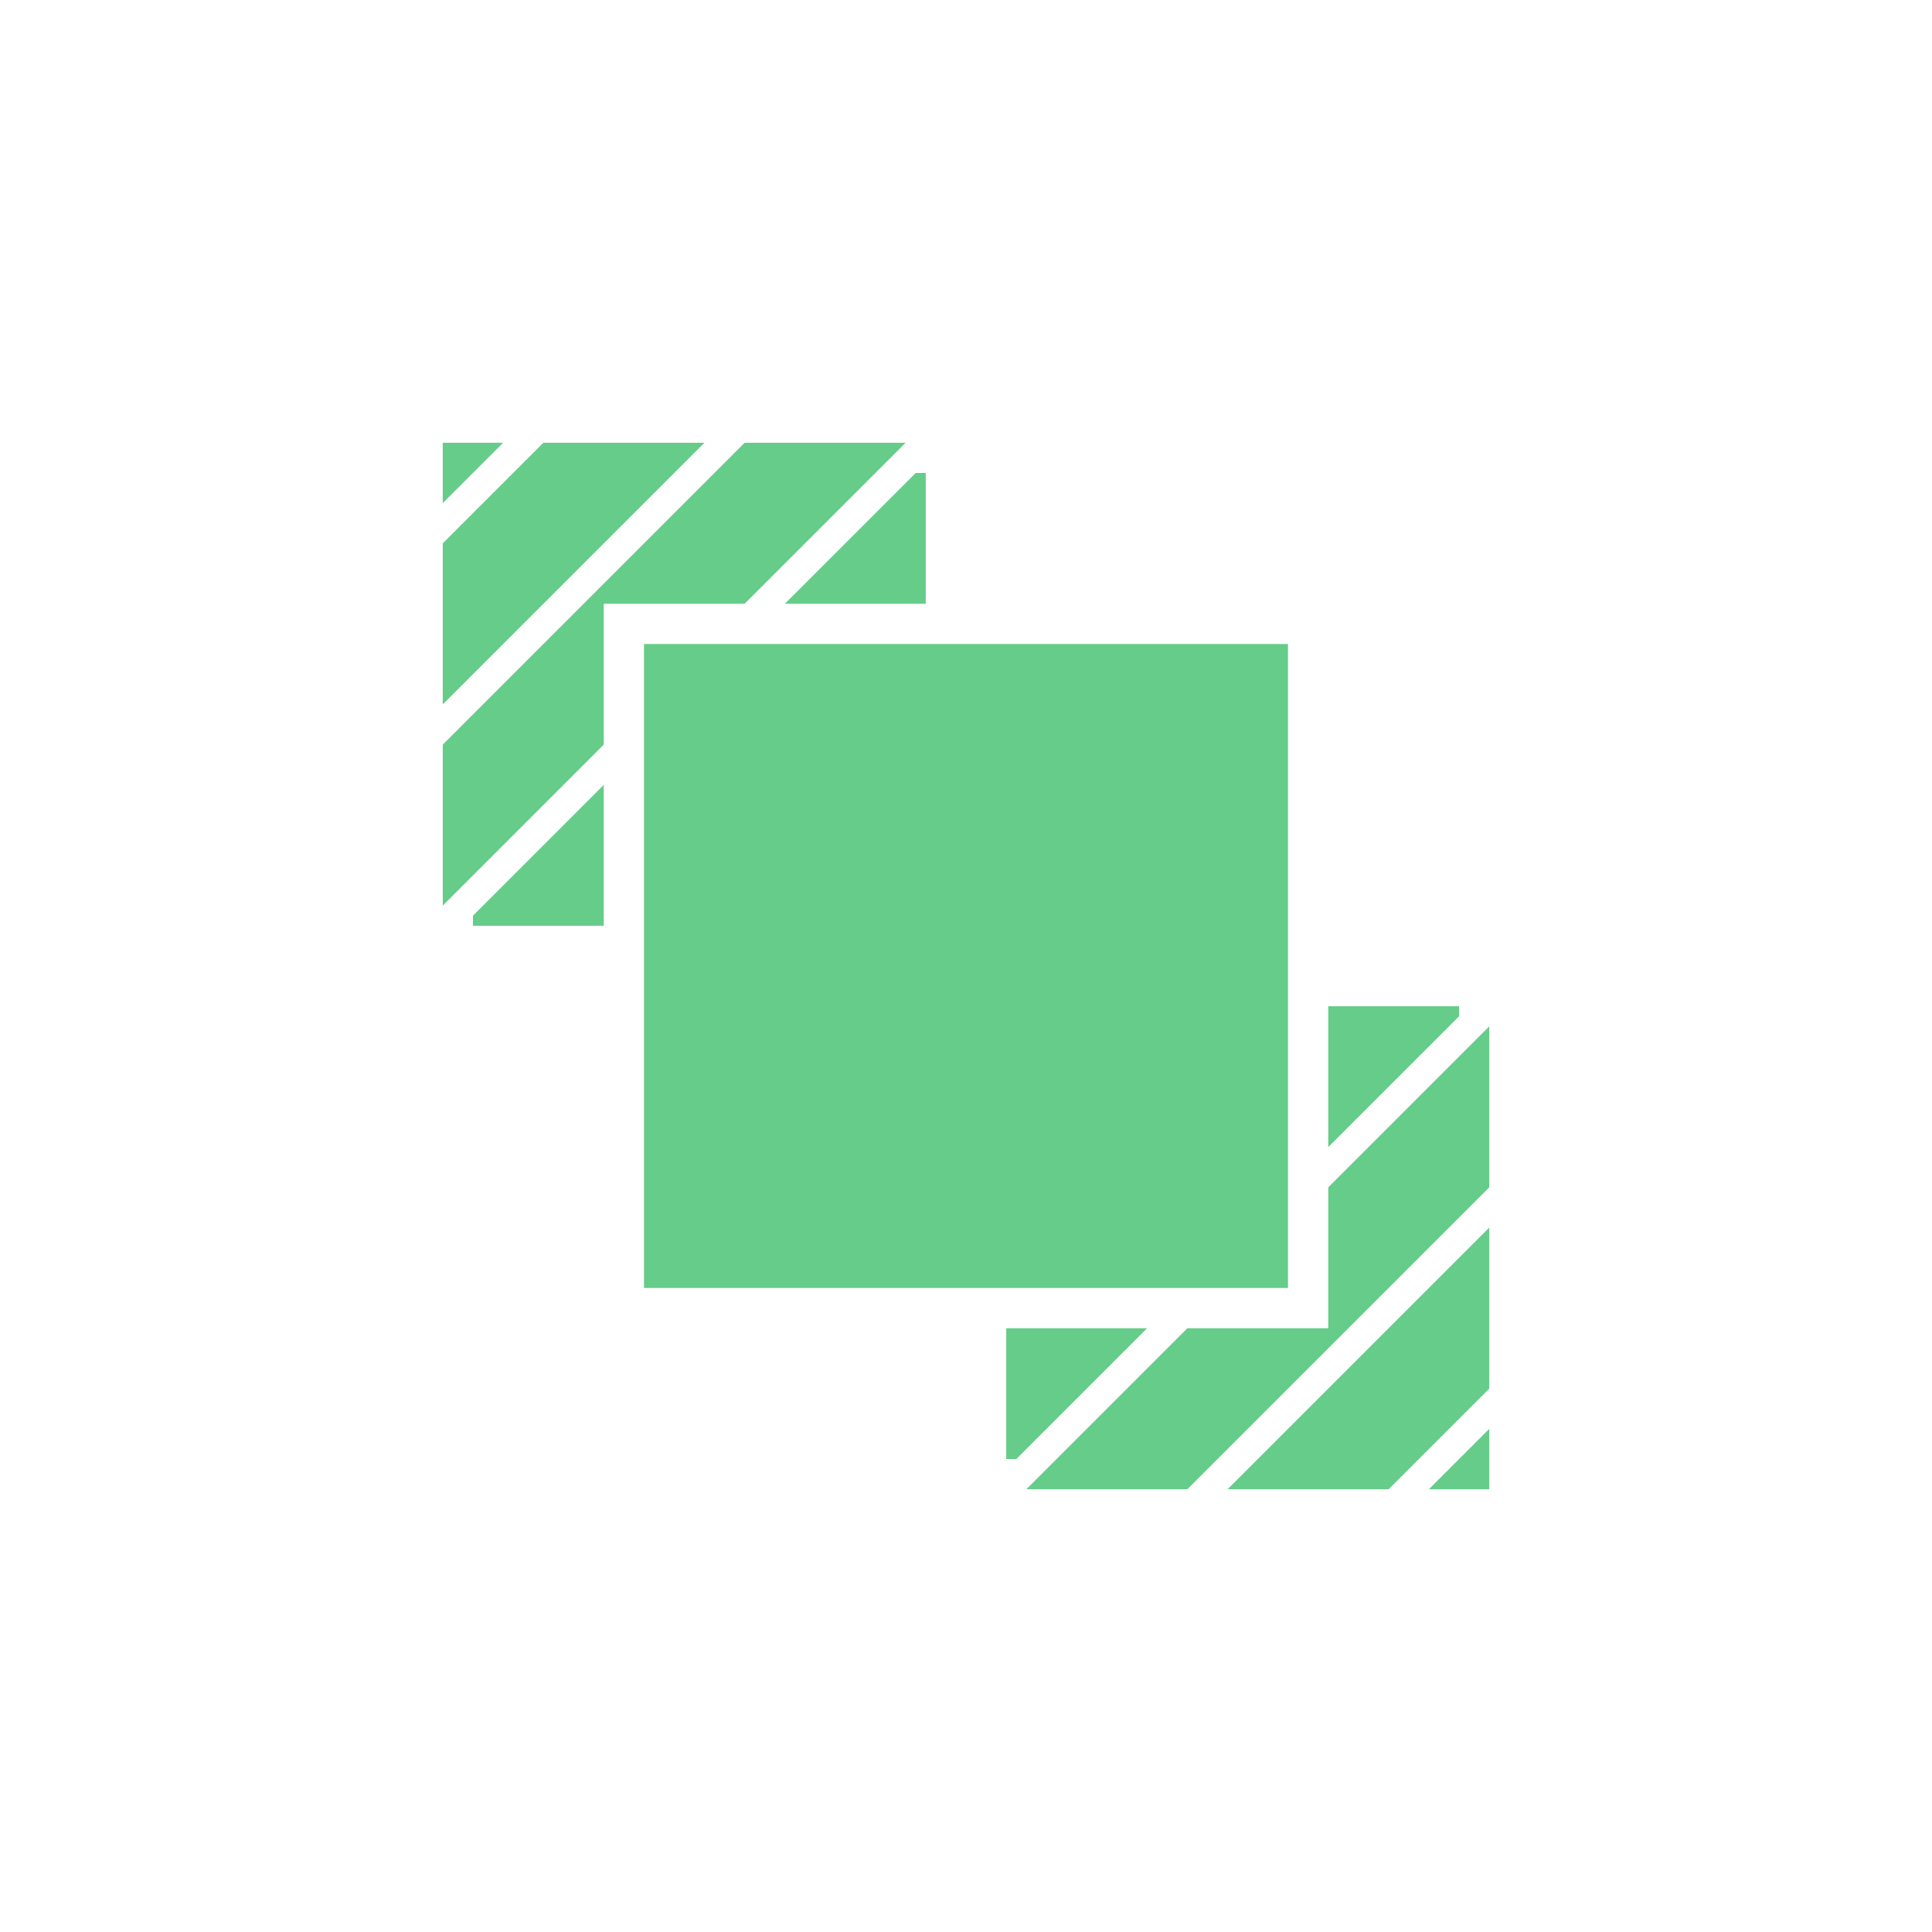
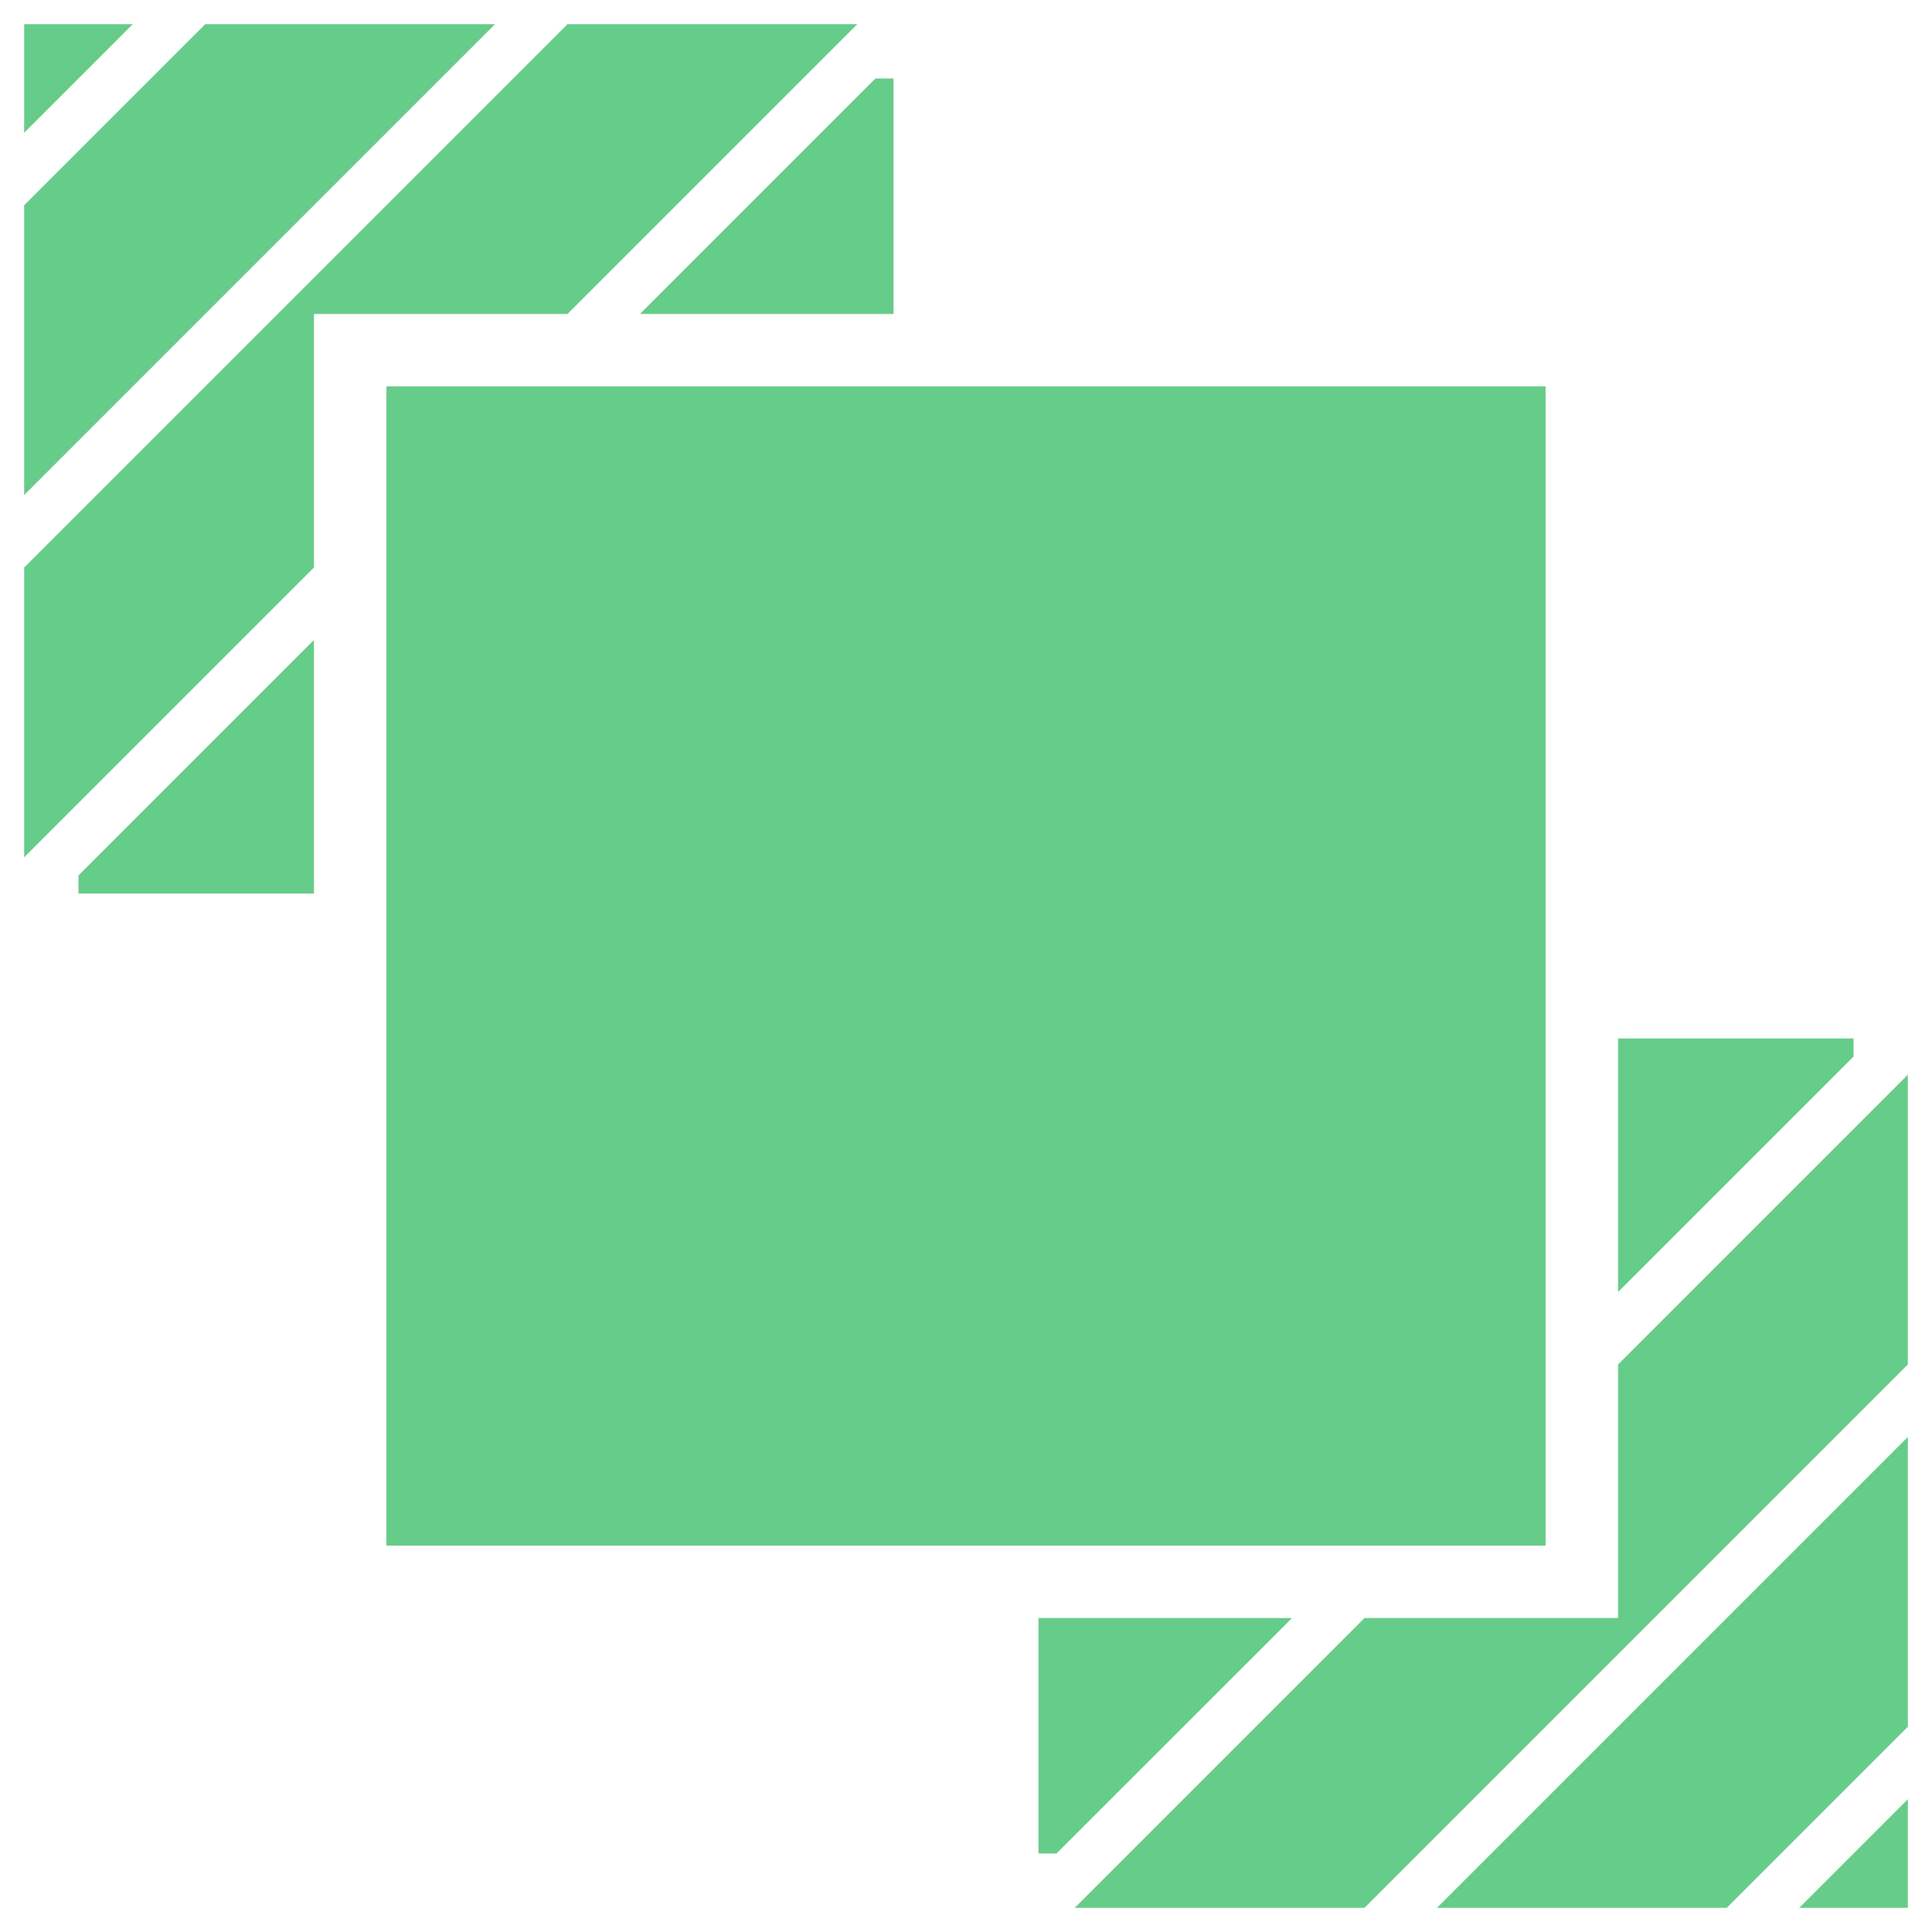
- <svg xmlns="http://www.w3.org/2000/svg" width="36px" height="36px" viewBox="0 0 76 76" version="1.1" baseProfile="full" enable-background="new 0 0 76.00 76.00" xml:space="preserve" fill="#66CC89">
-   <g id="SVGRepo_bgCarrier" stroke-width="0" />
-   <g id="SVGRepo_tracerCarrier" stroke-linecap="round" stroke-linejoin="round" />
-   <g id="SVGRepo_iconCarrier">
-     <path fill="#66CC89" fill-opacity="1" stroke-width="0.2" stroke-linejoin="round" d="M 50.667,25.333L 50.667,50.667L 25.333,50.667L 25.333,25.333L 50.667,25.333 Z M 17.417,17.417L 19.792,17.417L 17.417,19.792L 17.417,17.417 Z M 27.709,17.417L 17.417,27.709L 17.417,21.375L 21.375,17.417L 27.709,17.417 Z M 36.417,18.605L 36.417,23.75L 30.875,23.75L 36.021,18.605L 36.417,18.605 Z M 18.604,36.417L 18.604,36.022L 23.75,30.875L 23.75,36.417L 18.604,36.417 Z M 17.417,29.292L 29.292,17.417L 35.626,17.417L 29.292,23.75L 23.75,23.75L 23.75,29.292L 17.417,35.626L 17.417,29.292 Z M 58.583,58.583L 56.208,58.583L 58.583,56.208L 58.583,58.583 Z M 48.291,58.583L 58.583,48.291L 58.583,54.625L 54.625,58.583L 48.291,58.583 Z M 39.583,57.396L 39.583,52.25L 45.125,52.25L 39.979,57.396L 39.583,57.396 Z M 57.396,39.583L 57.396,39.979L 52.25,45.125L 52.25,39.583L 57.396,39.583 Z M 58.583,46.708L 46.708,58.583L 40.375,58.583L 46.708,52.25L 52.25,52.25L 52.25,46.708L 58.583,40.375L 58.583,46.708 Z " />
-   </g>
+ <svg xmlns="http://www.w3.org/2000/svg" width="20" height="20" viewBox="0 0 20 20" fill="none">
+   <path d="M16 4V16H4V4H16ZM0.25 0.25H1.375L0.25 1.375V0.25ZM5.125 0.25L0.25 5.125V2.125L2.125 0.25H5.125ZM9.25 0.812L9.25 3.25H6.625L9.063 0.812H9.25ZM0.812 9.25V9.063L3.25 6.625V9.25L0.812 9.25ZM0.25 5.875L5.875 0.25H8.875L5.875 3.25H3.25V5.875L0.25 8.875V5.875ZM19.75 19.75H18.625L19.75 18.625V19.75ZM14.875 19.75L19.75 14.875V17.875L17.875 19.75H14.875ZM10.75 19.187L10.75 16.75H13.375L10.937 19.187H10.75ZM19.188 10.75V10.937L16.75 13.375V10.75L19.188 10.75ZM19.75 14.125L14.125 19.75H11.125L14.125 16.75H16.75V14.125L19.75 11.125V14.125Z" fill="#66CC89" />
</svg>
